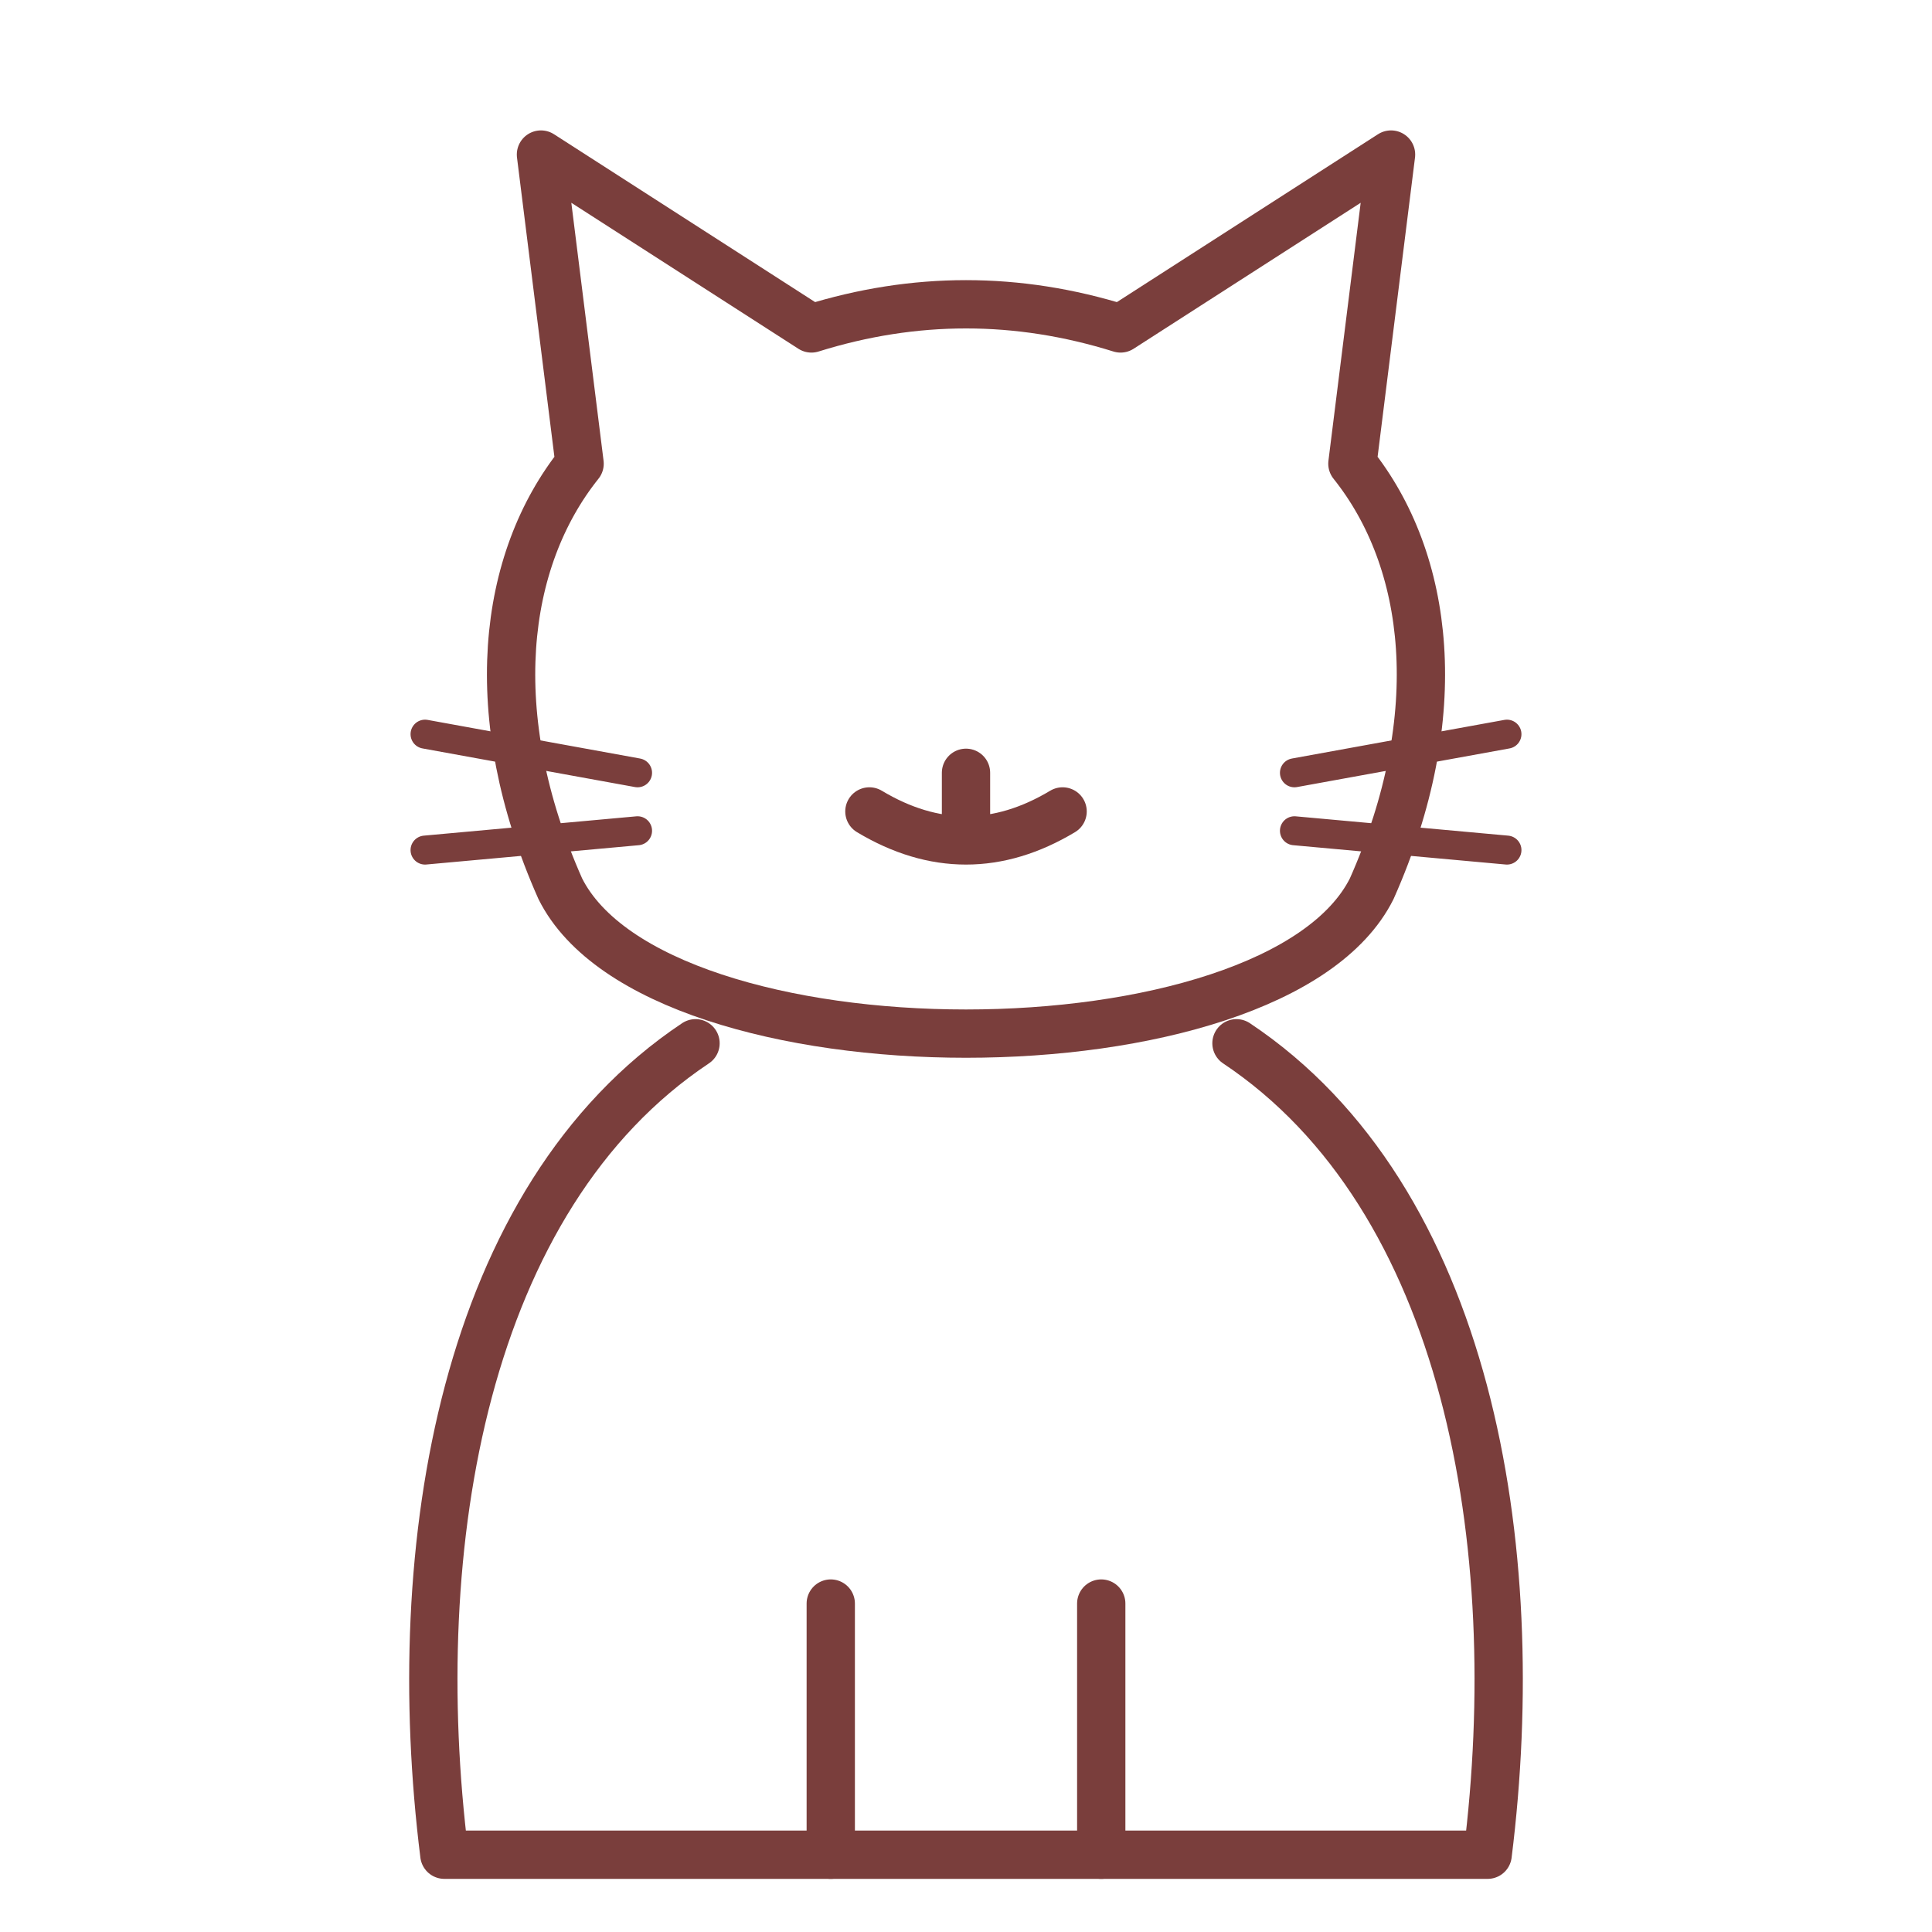
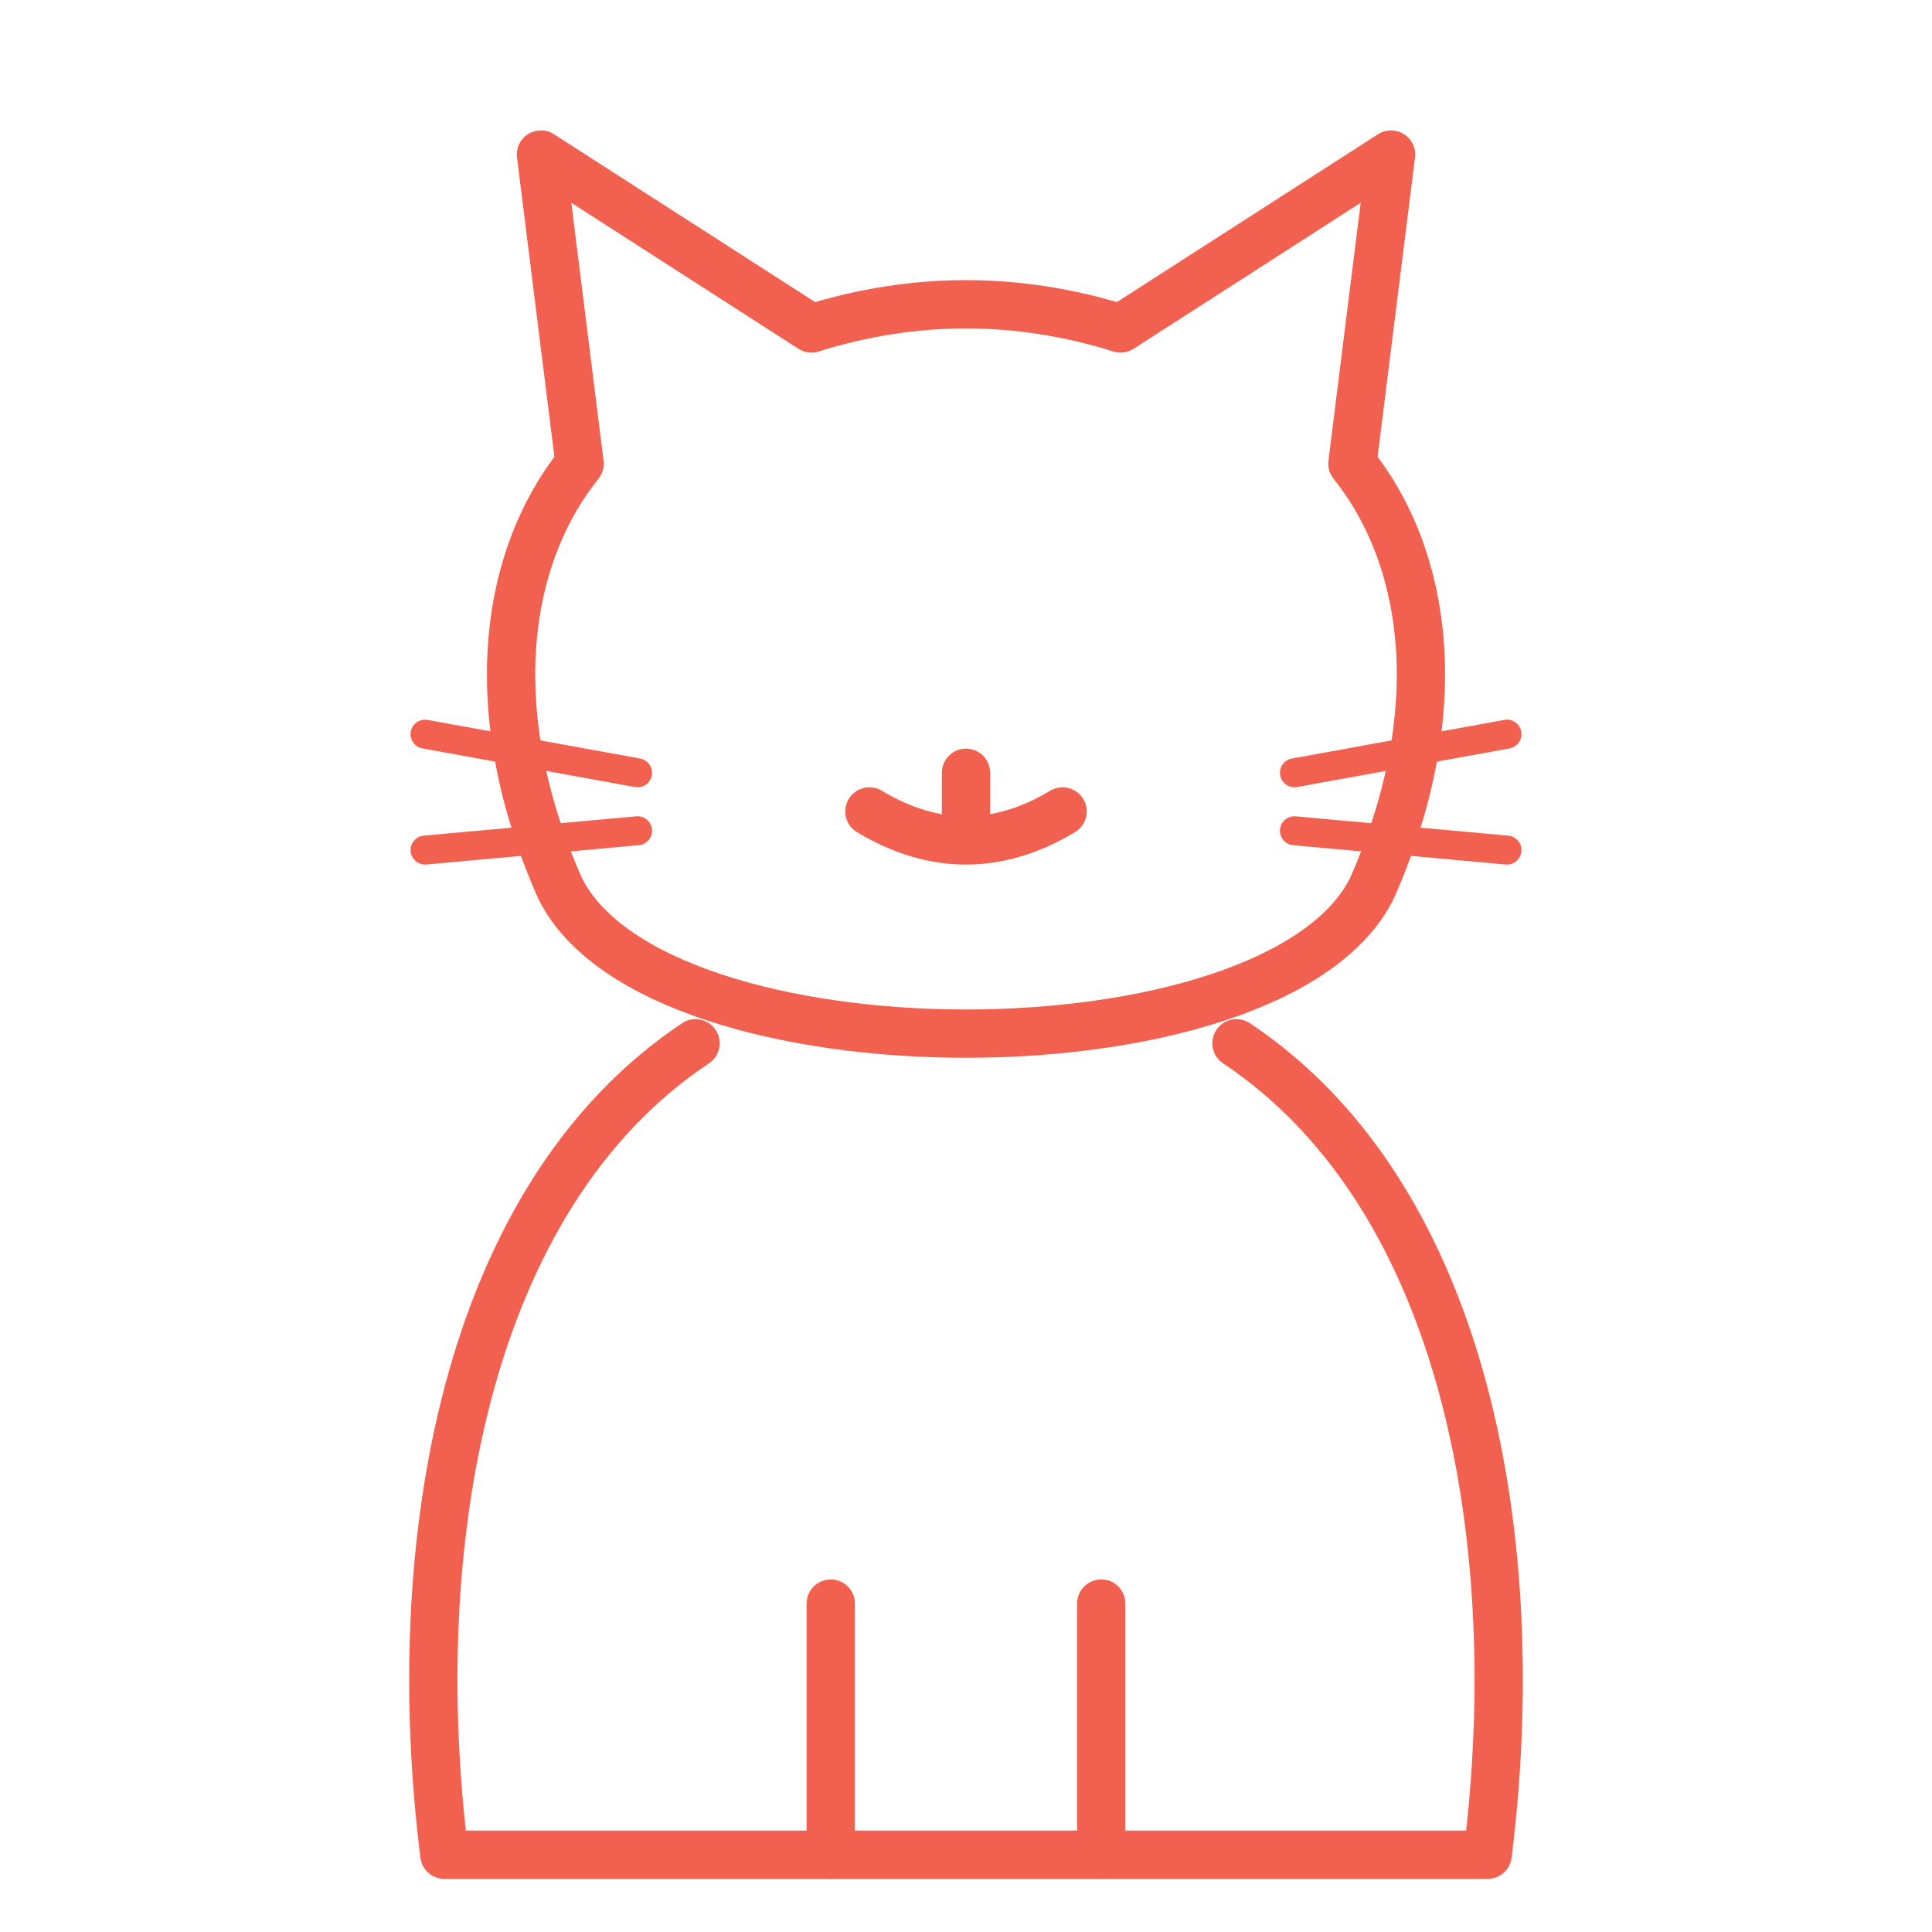
- <svg xmlns="http://www.w3.org/2000/svg" viewBox="0 0 200 200" fill="none" stroke="#7a3e3c" stroke-width="5" stroke-linecap="round" stroke-linejoin="round">
+ <svg xmlns="http://www.w3.org/2000/svg" viewBox="0 0 200 200" fill="none" stroke="#f2614f" stroke-width="5" stroke-linecap="round" stroke-linejoin="round">
  <path d="M58,92 C50,74 52,58 60,48 L56,16 L84,34 Q100,29 116,34 L144,16 L140,48 C148,58 150,74 142,92 C132,112 68,112 58,92 Z" />
  <path d="M72,108 C48,124 42,160 46,192 L154,192 C158,160 152,124 128,108" />
  <path d="M86,192 L86,166 M114,192 L114,166" />
  <path d="M90,84 Q100,90 110,84 M100,80 L100,85" />
  <path d="M44,76 L66,80 M44,88 L66,86 M156,76 L134,80 M156,88 L134,86" stroke-width="3" />
</svg>
